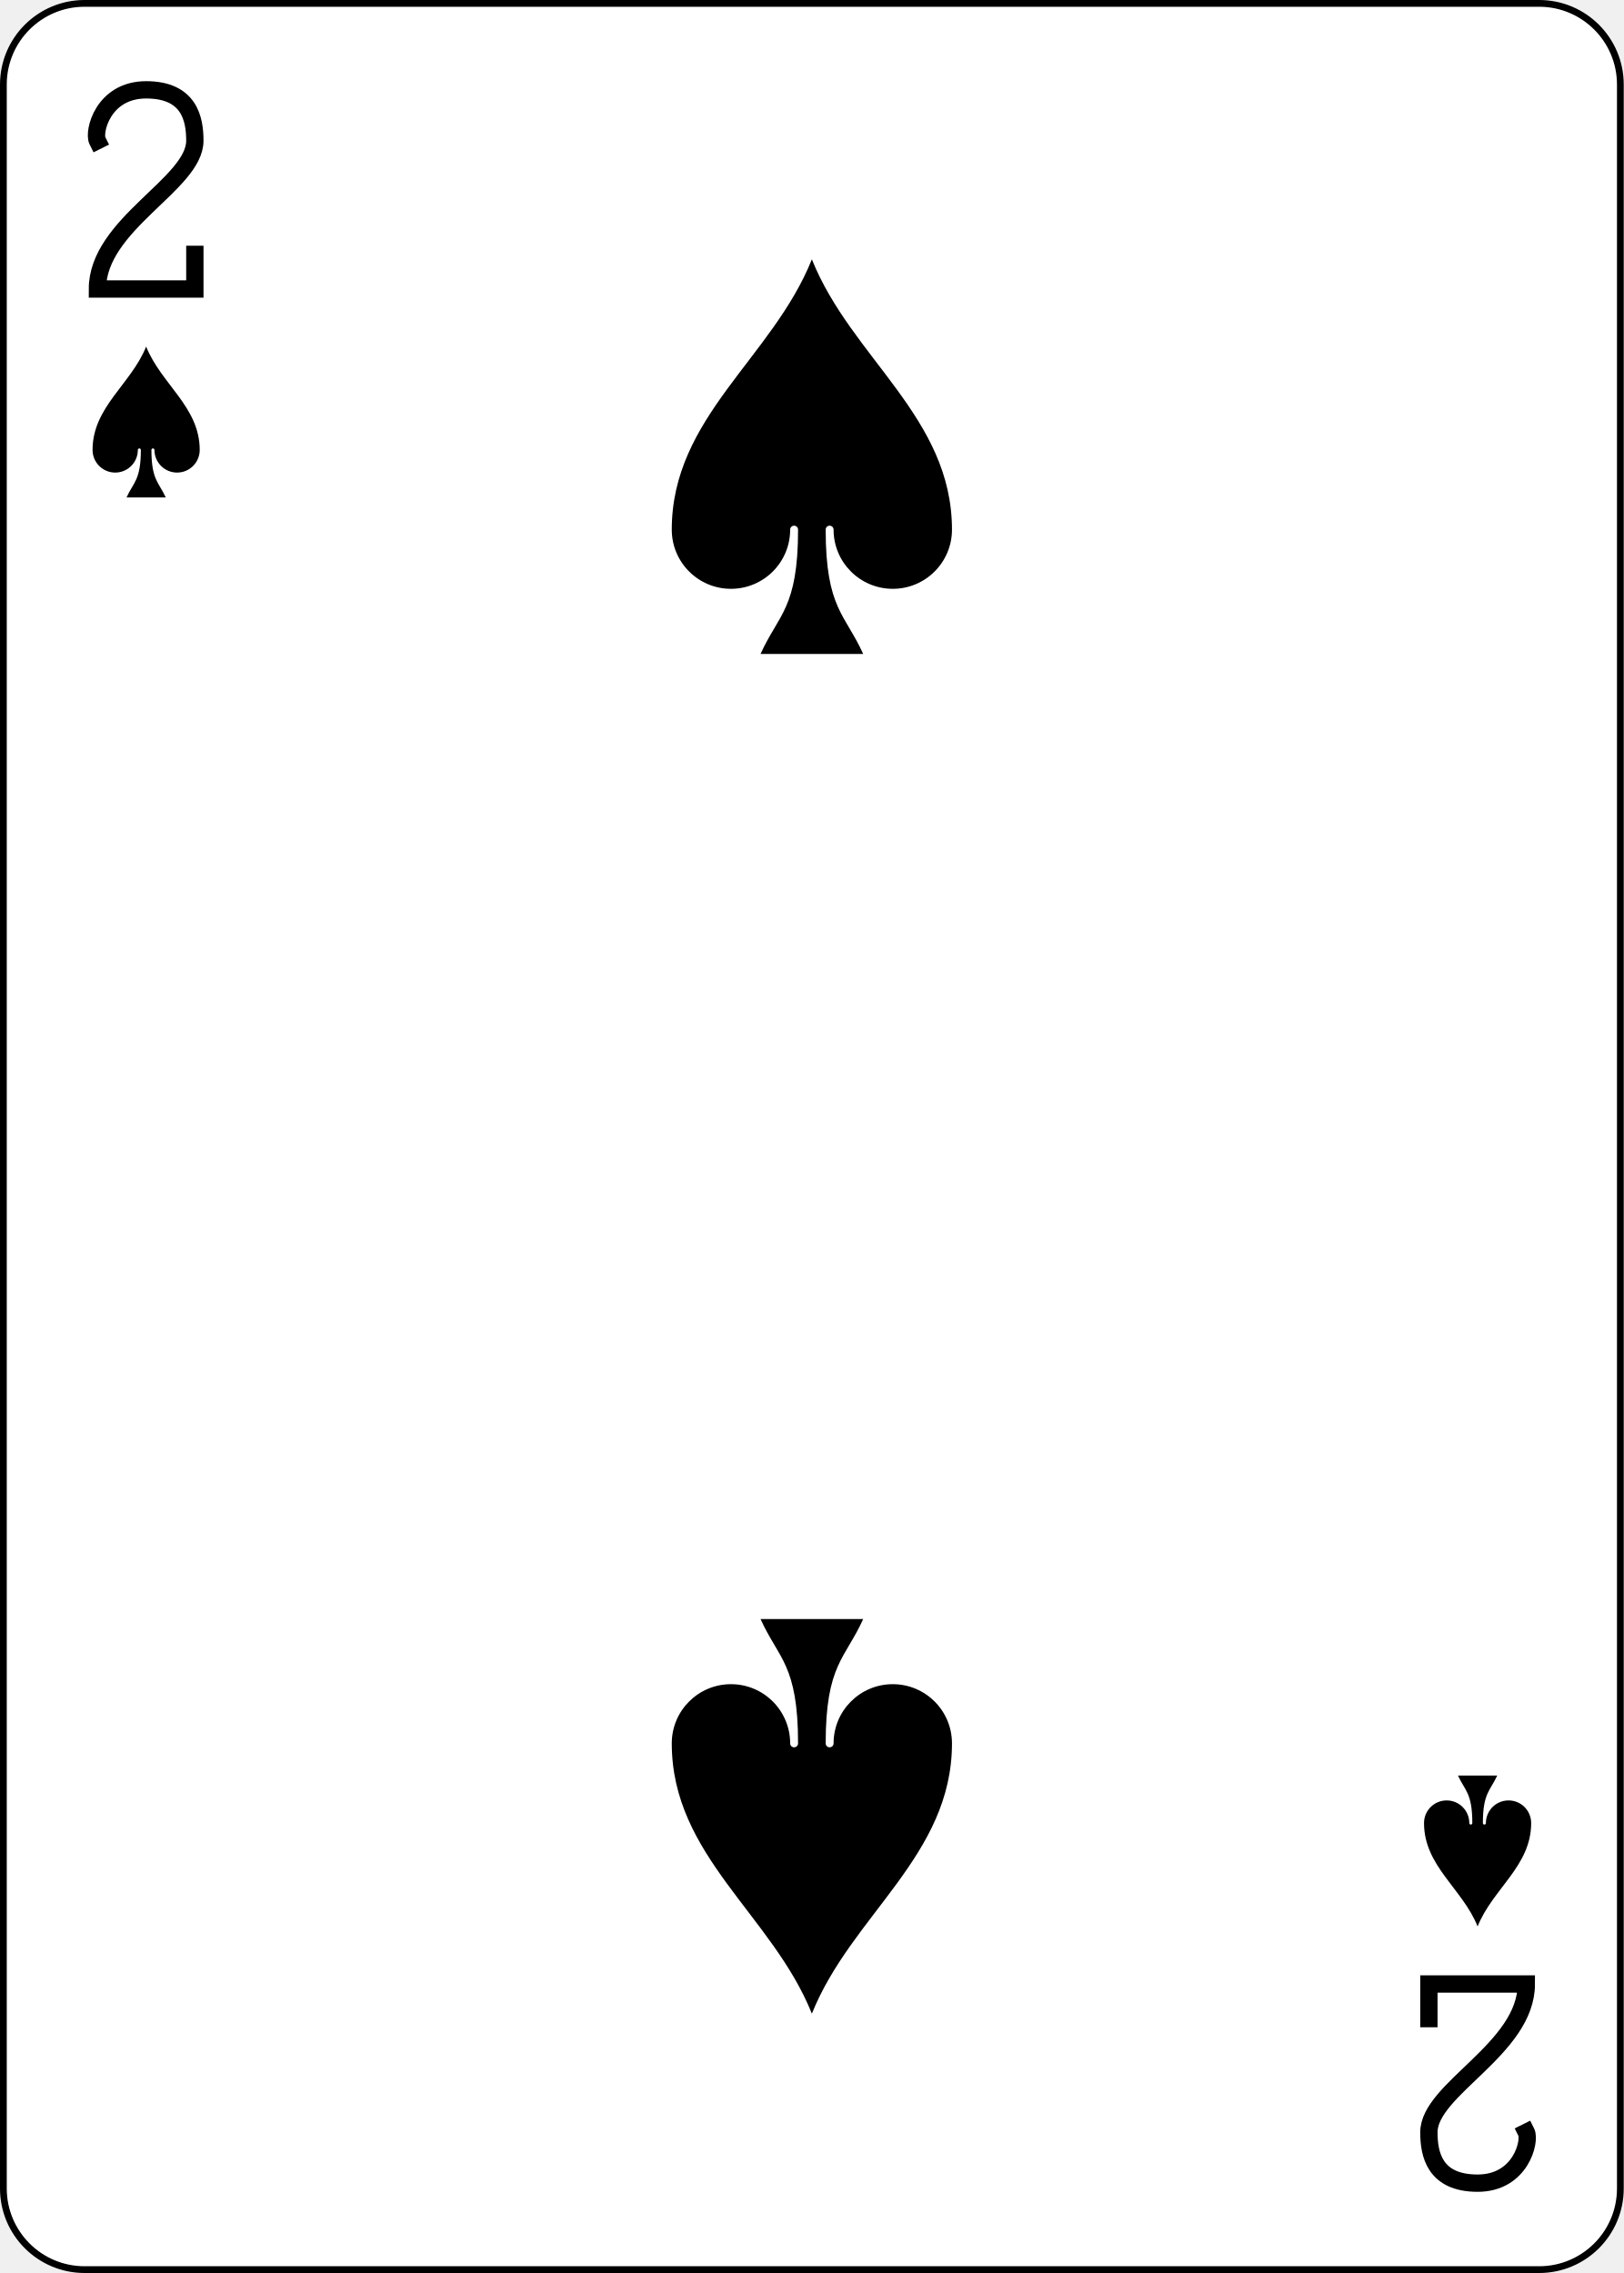
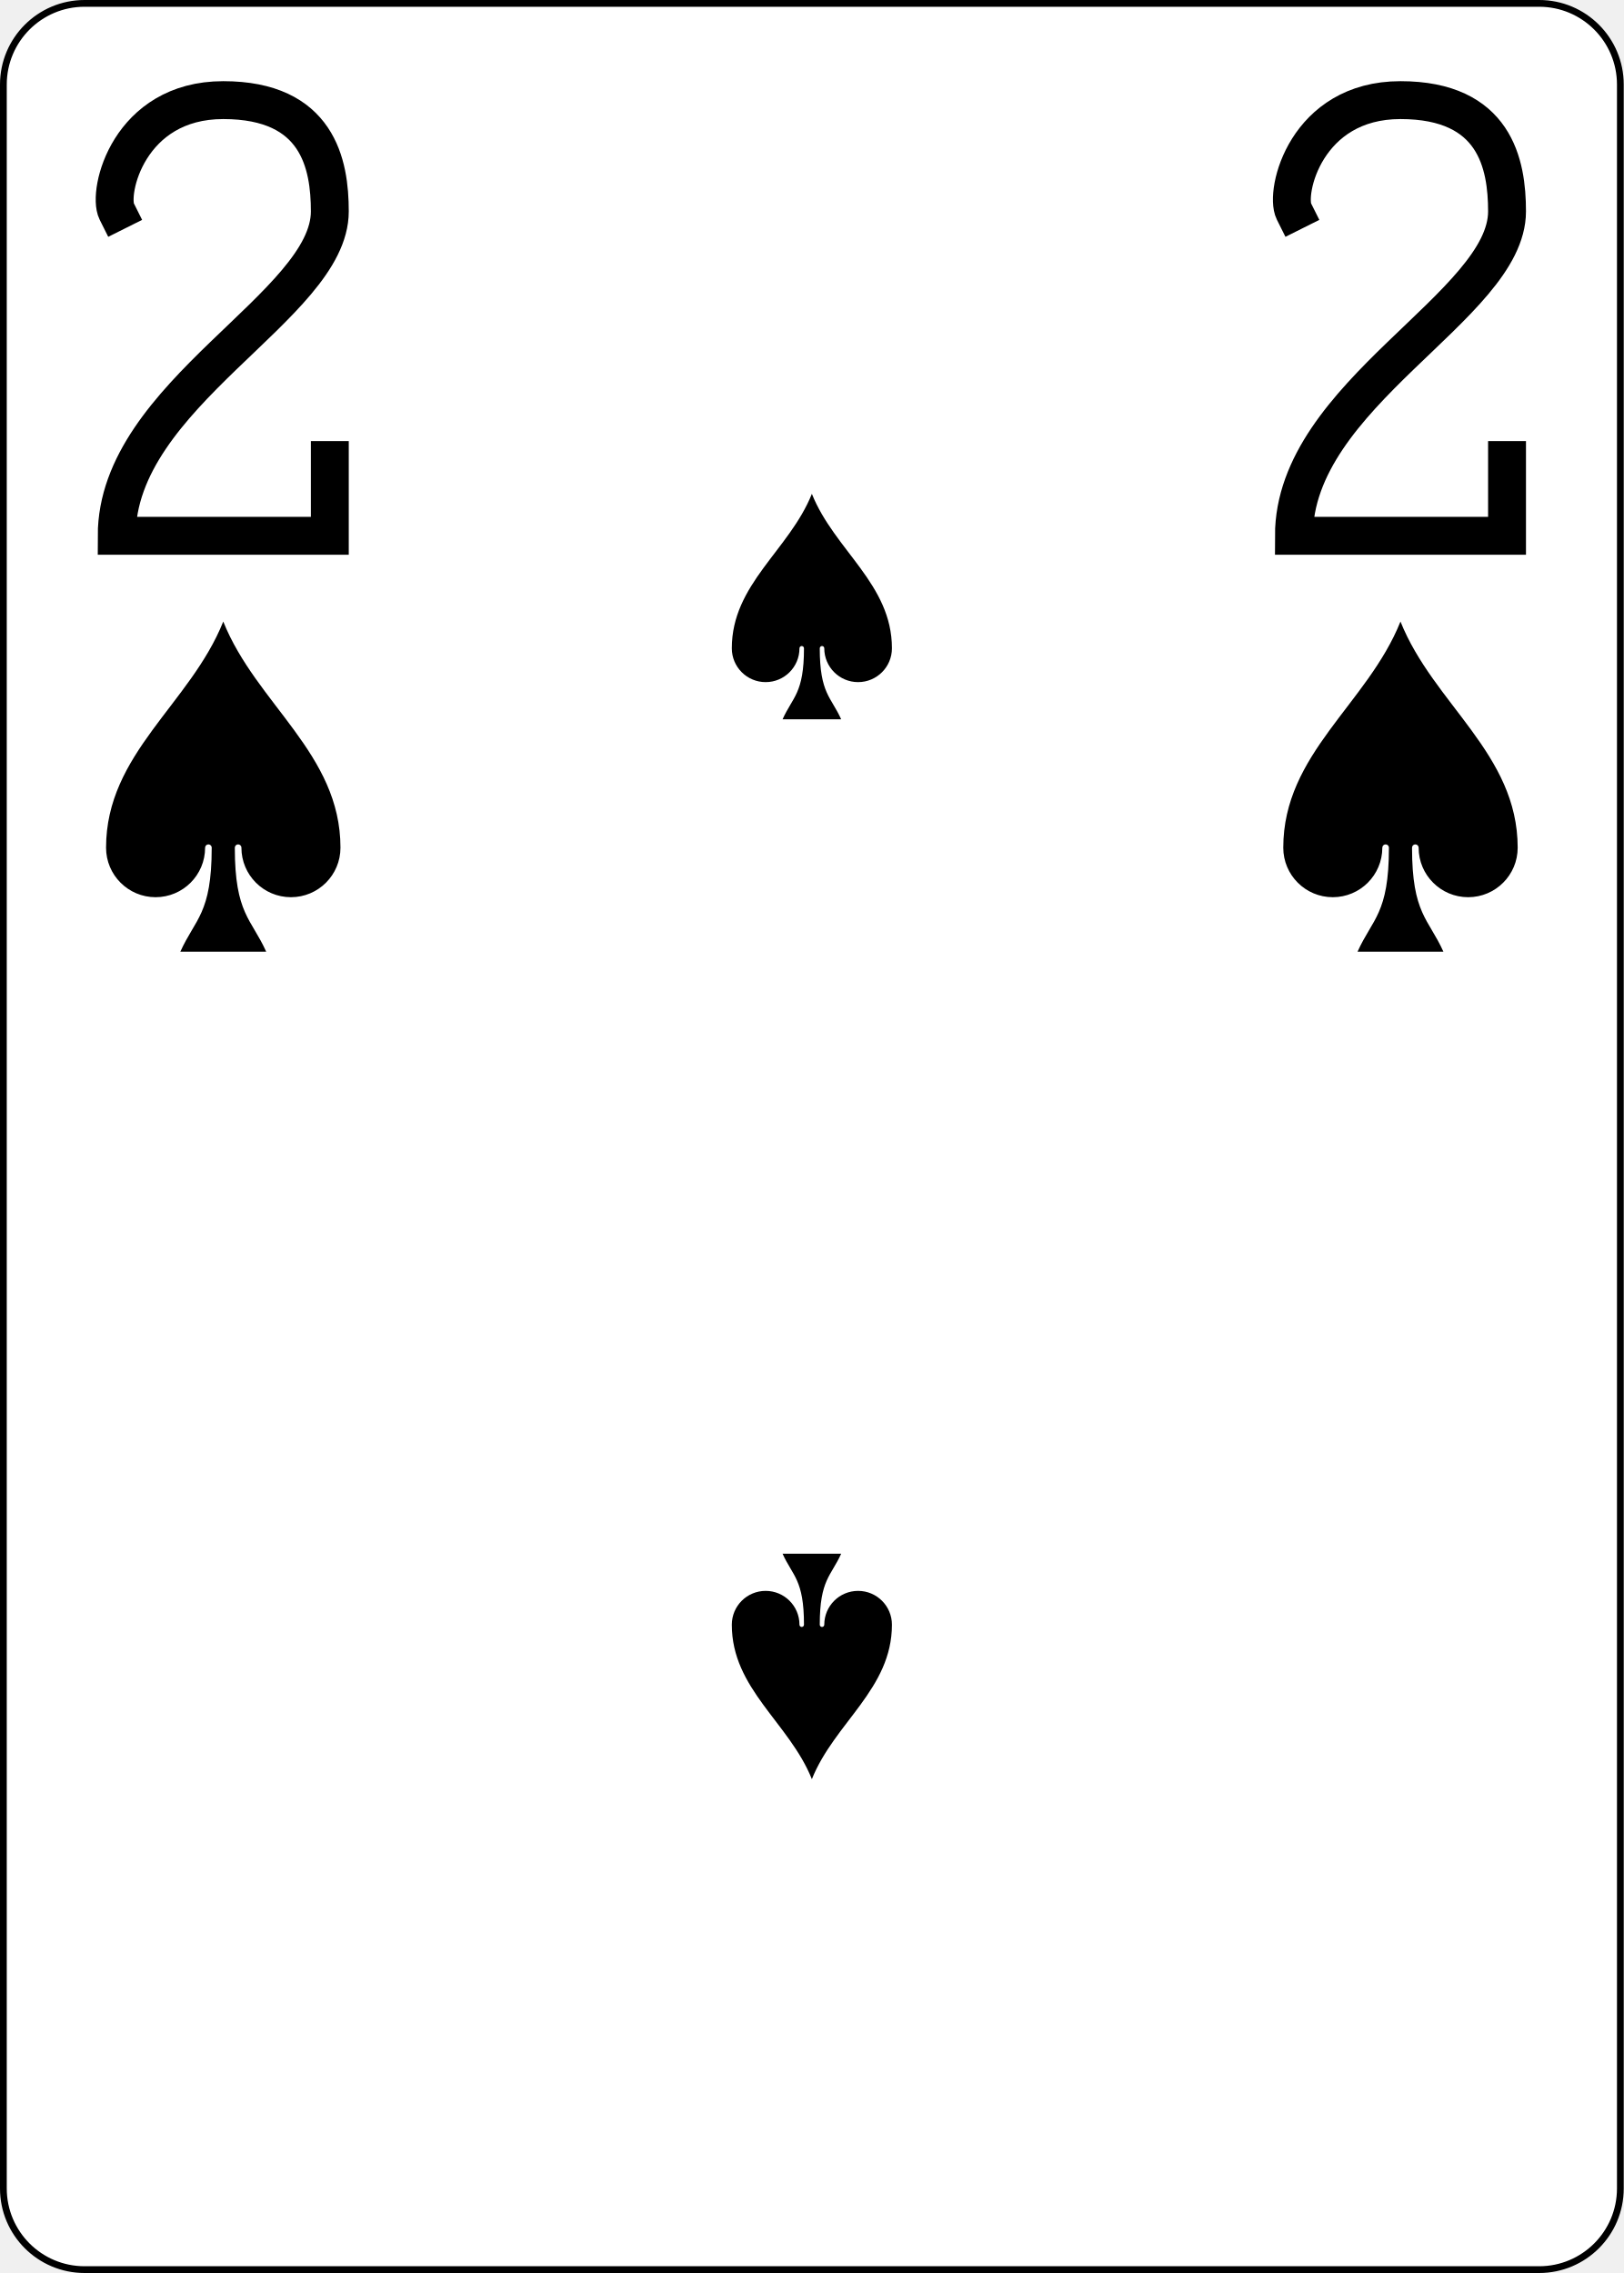
<svg xmlns="http://www.w3.org/2000/svg" xmlns:xlink="http://www.w3.org/1999/xlink" class="card" face="2S" height="3.5in" preserveAspectRatio="none" viewBox="-120 -168 240 336" width="2.5in">
+   <symbol id="SS2" viewBox="-600 -600 1200 1200" preserveAspectRatio="xMinYMid">
+     <path d="M0 -500C100 -250 355 -100 355 185A150 150 0 0 1 55 185A10 10 0 0 0 35 185C35 385 85 400 130 500L-130 500C-85 400 -35 385 -35 185A10 10 0 0 0 -55 185A150 150 0 0 1 -355 185C-355 -100 -100 -250 0 -500Z" fill="black" />
+   </symbol>
+   <symbol id="VS2" viewBox="-500 -500 1000 1000" preserveAspectRatio="xMinYMid">
+     <path d="M-225 -225C-245 -265 -200 -460 0 -460C 200 -460 225 -325 225 -225C225 -25 -225 160 -225 460L225 460L225 300" stroke="black" stroke-width="80" stroke-linecap="square" stroke-miterlimit="1.5" fill="none" />
+   </symbol>
  <defs>
-     <symbol id="SS2" viewBox="-600 -600 1200 1200" preserveAspectRatio="xMinYMid">
-       <path d="M0 -500C100 -250 355 -100 355 185A150 150 0 0 1 55 185A10 10 0 0 0 35 185C35 385 85 400 130 500L-130 500C-85 400 -35 385 -35 185A10 10 0 0 0 -55 185A150 150 0 0 1 -355 185C-355 -100 -100 -250 0 -500Z" fill="black" />
-     </symbol>
-     <symbol id="VS2" viewBox="-500 -500 1000 1000" preserveAspectRatio="xMinYMid">
-       <path d="M-225 -225C-245 -265 -200 -460 0 -460C 200 -460 225 -325 225 -225C225 -25 -225 160 -225 460L225 460L225 300" stroke="black" stroke-width="80" stroke-linecap="square" stroke-miterlimit="1.5" fill="none" />
-     </symbol>
+     <rect id="XS2" width="104" height="200" x="-52" y="-100" />
  </defs>
  <rect width="239" height="335" x="-119.5" y="-167.5" rx="12" ry="12" fill="white" stroke="black" />
-   <use xlink:href="#VS2" height="32" width="32" x="-114.4" y="-156" />
-   <use xlink:href="#SS2" height="26.769" width="26.769" x="-111.784" y="-119" />
-   <use xlink:href="#SS2" height="70" width="70" x="-35" y="-135.501" />
+   <use xlink:href="#XS2" stroke="white" fill="white" />
+   <use xlink:href="#VS2" height="70" x="-122" y="-156" />
+   <use xlink:href="#VS2" height="70" x="52" y="-156" />
+   <use xlink:href="#SS2" height="58.558" x="-116.279" y="-81" />
+   <use xlink:href="#SS2" height="58.558" x="57.721" y="-81" />
+   <use xlink:href="#SS2" height="40" x="-20" y="-98.334" />
  <g transform="rotate(180)">
-     <use xlink:href="#VS2" height="32" width="32" x="-114.4" y="-156" />
-     <use xlink:href="#SS2" height="26.769" width="26.769" x="-111.784" y="-119" />
-     <use xlink:href="#SS2" height="70" width="70" x="-35" y="-135.501" />
+     <use xlink:href="#SS2" height="40" x="-20" y="-98.334" />
  </g>
</svg>
